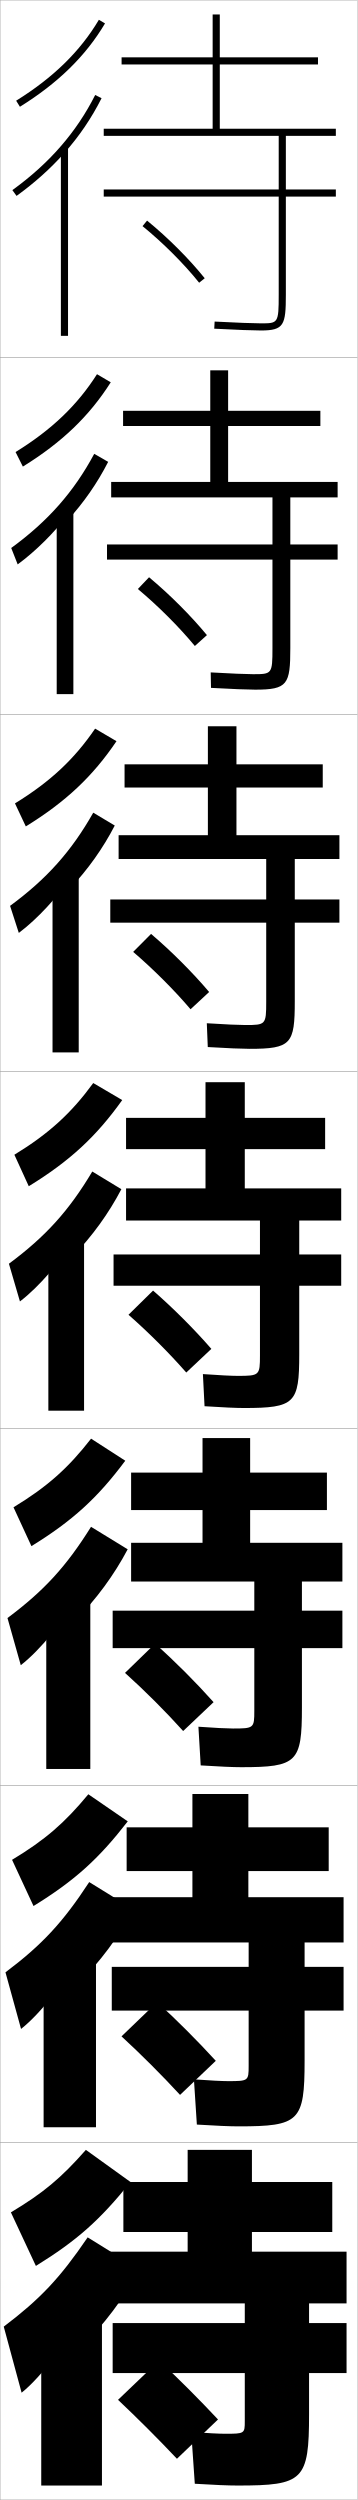
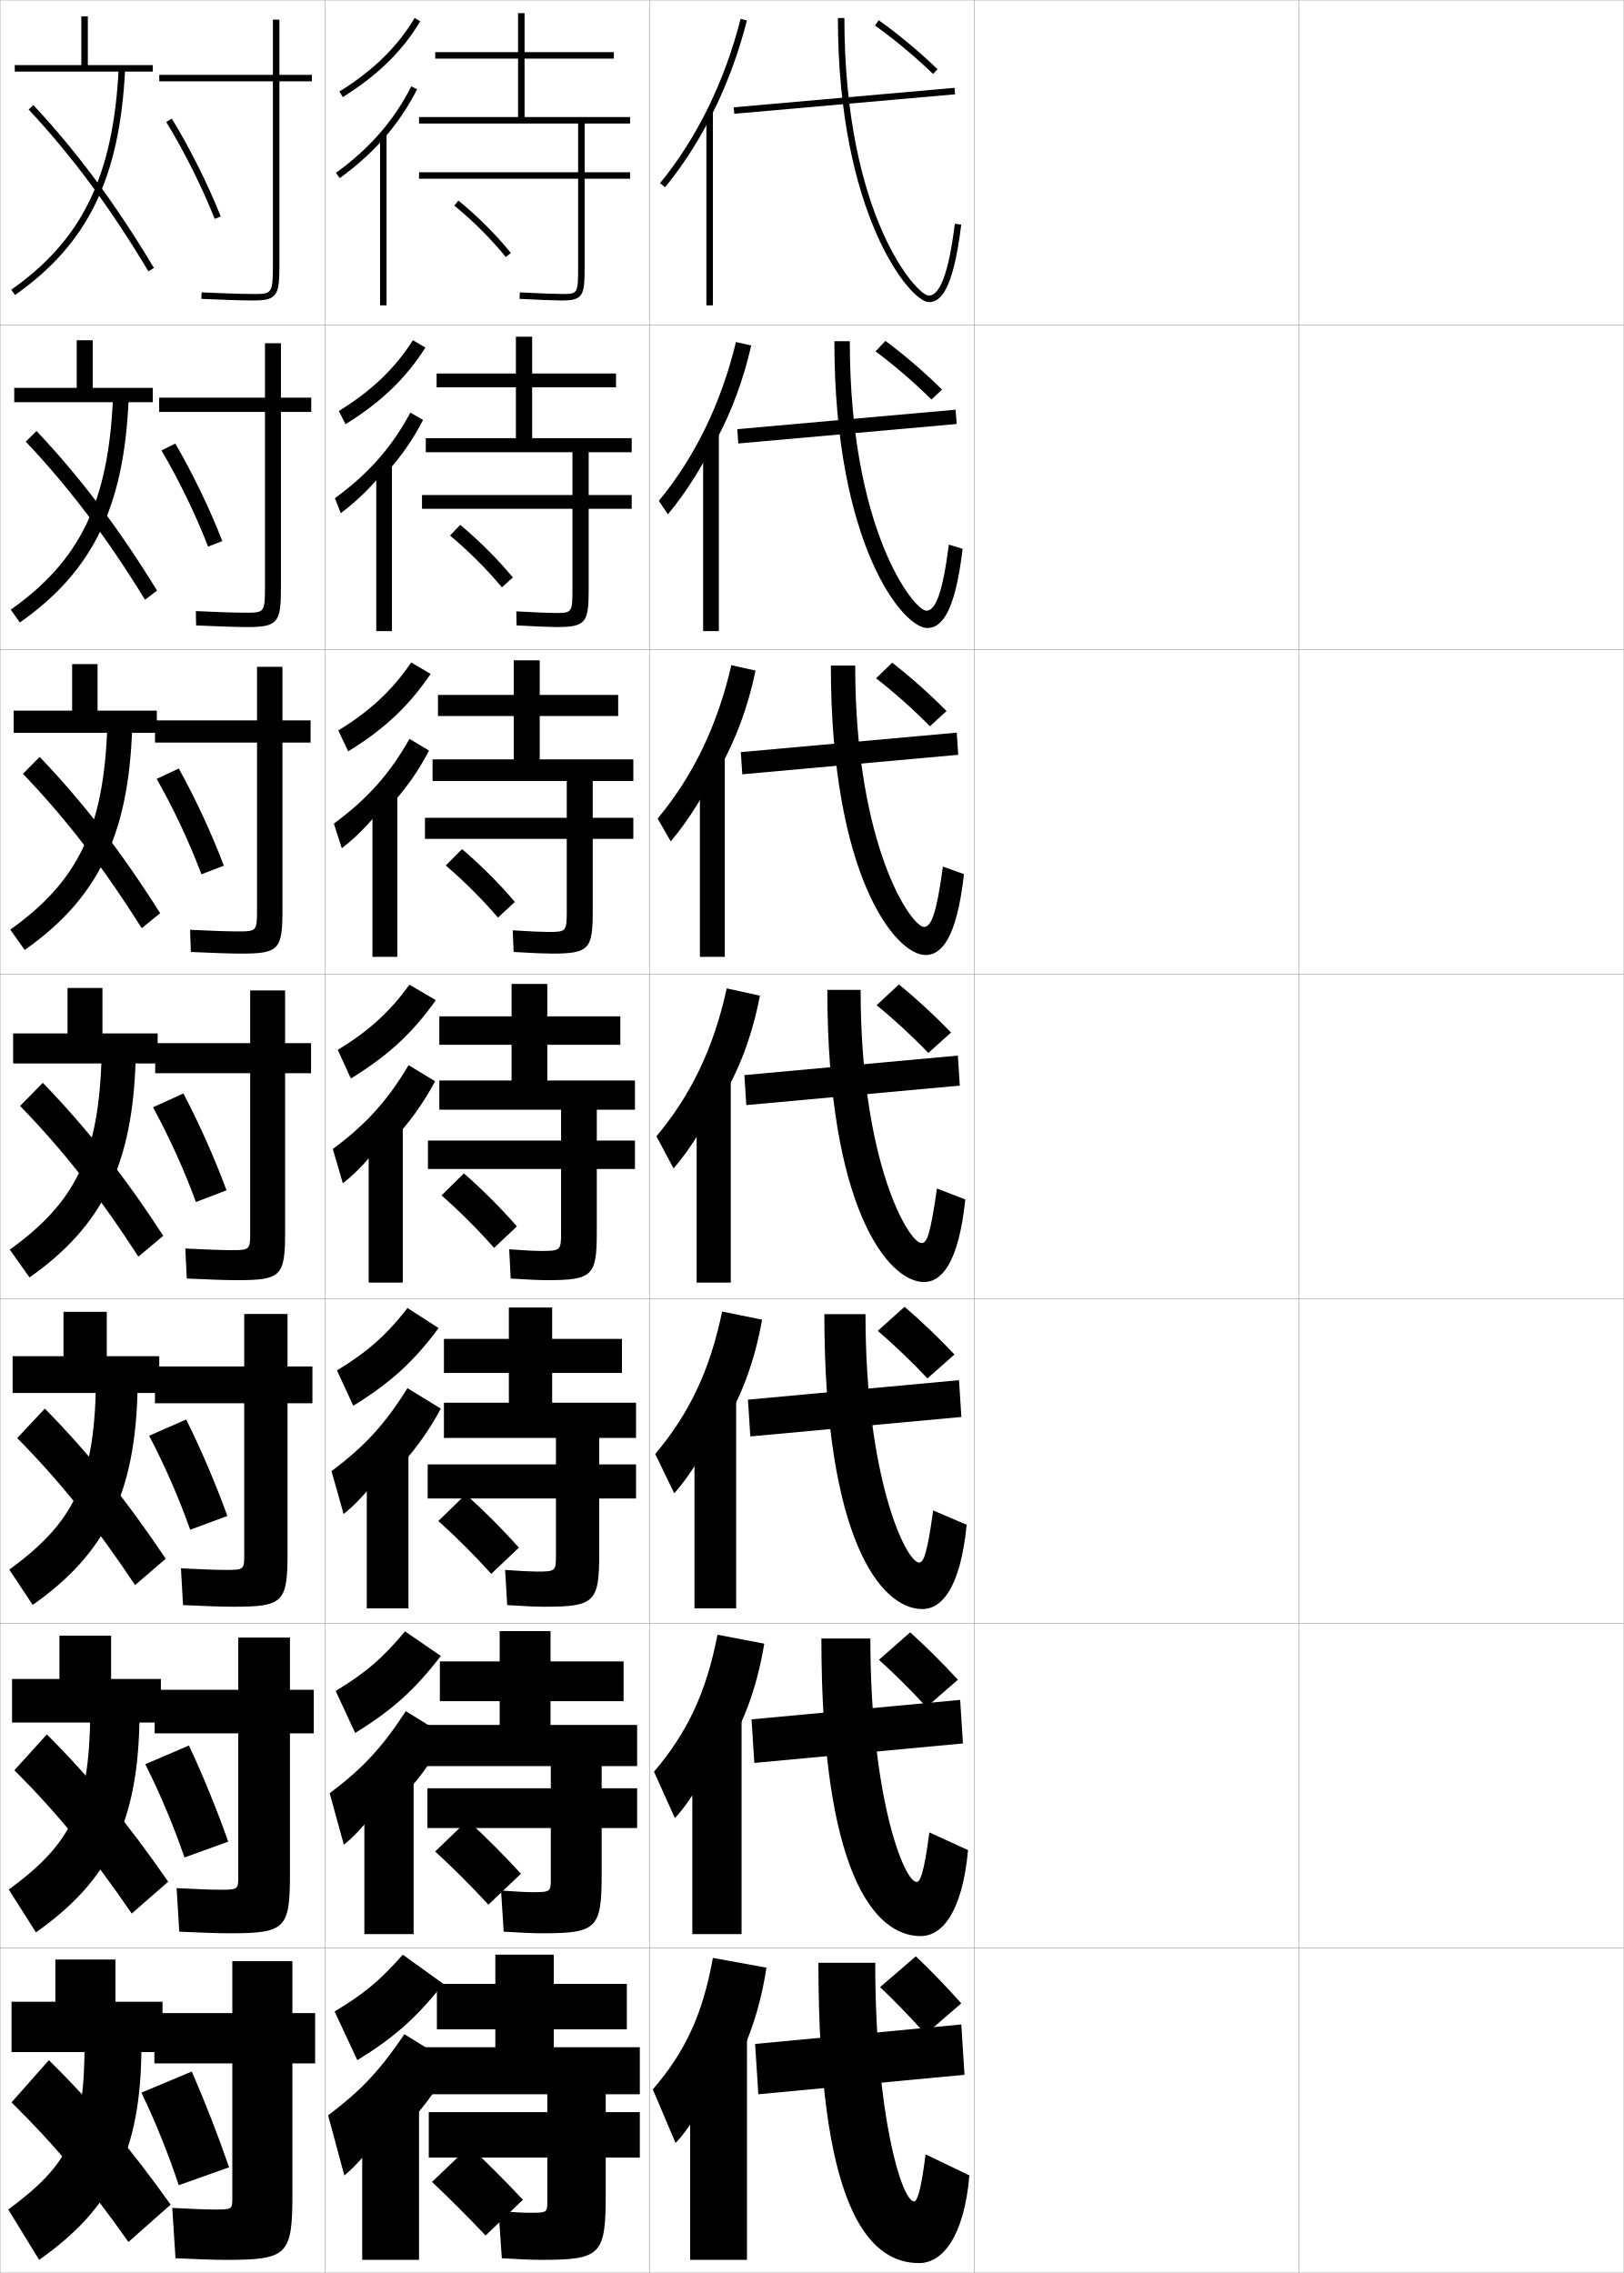
- <svg xmlns="http://www.w3.org/2000/svg" width="100.1" height="700.1" viewBox="0 0 100.1 700.1" overflow="visible" enable-background="new 0 0 100.1 700.1" xml:space="preserve">
+ <svg xmlns="http://www.w3.org/2000/svg" width="500.1" height="700.1" viewBox="0 0 500.1 700.1" overflow="visible" enable-background="new 0 0 500.1 700.1" xml:space="preserve">
  <g id="glyphs">
    <g>
      <rect x="0.05" y="0.05" fill="none" stroke="#999999" stroke-width="0.1" width="100" height="100" />
      <rect x="0.05" y="100.05" fill="none" stroke="#999999" stroke-width="0.1" width="100" height="100" />
      <rect x="0.05" y="200.05" fill="none" stroke="#999999" stroke-width="0.1" width="100" height="100" />
      <rect x="0.05" y="300.05" fill="none" stroke="#999999" stroke-width="0.1" width="100" height="100" />
      <rect x="0.05" y="400.05" fill="none" stroke="#999999" stroke-width="0.1" width="100" height="100" />
      <rect x="0.05" y="500.05" fill="none" stroke="#999999" stroke-width="0.1" width="100" height="100" />
      <rect x="0.05" y="600.05" fill="none" stroke="#999999" stroke-width="0.1" width="100" height="100" />
-     </g>
-     <g>
-       <path d="M94.05,38.05v-2h-32.5v-18h27.5v-2h-27.5v-12h-2v12h-25.5v2h25.5v18h-30.5v2h49v15h-49v2h49v27.5      c0,8-0.188,8-5,8c-1.823,0-6.855-0.171-12.946-0.498l-0.107,1.996      c6.126,0.33,11.204,0.502,13.054,0.502c6.482,0,7-1.511,7-10v-27.5h14v-2h-14v-15H94.05z      " />
-       <path d="M89.716,115.049H63.883v-11.333h-5v11.333H34.466v4.25h24.417v15.667h-27.75v4.333      h45.167v13.167H29.966v4.25h46.333v24.833c0,7.205-0.171,7.25-5.417,7.25      c-1.749,0-6.291-0.171-11.874-0.499l0.082,4.331      c5.792,0.332,10.46,0.501,12.376,0.501c9.087,0,9.833-1.446,9.833-11.667v-24.75      h13.25v-4.25H81.299v-13.167h13.25v-4.333H63.883v-15.667h25.833V115.049z" />
-       <path d="M90.383,214.05H66.216v-10.667h-8v10.667H34.883v6.5h23.333v13.333      H33.216v6.667h41.333v11.333H30.883v6.5h43.667v22.167      c0,6.41-0.154,6.5-5.833,6.5c-1.674,0-5.728-0.171-10.802-0.5l0.27,6.666      c5.459,0.333,9.717,0.5,11.698,0.5c11.692,0,12.667-1.381,12.667-13.333      v-22h12.5v-6.5h-12.5v-11.333h12.5v-6.667H66.216v-13.333h24.167V214.05z" />
-       <path d="M68.3,394.3c14.297,0,15.5-1.316,15.5-15v-19.25h11.75v-8.75h-11.75v-9.5h11.75v-9h-27v-11h22.5      v-8.75h-22.5v-10h-11v10h-22.25v8.75h22.25v11h-22.25v9h37.5v9.5h-41v8.75h41v19.5c0,5.615-0.138,5.75-6.25,5.75      c-1.6,0-5.163-0.171-9.729-0.5l0.459,9      C62.405,394.135,66.253,394.3,68.3,394.3z" />
-     </g>
-     <path d="M91.55,412.384h-21.5v-9.668H56.716v9.668h-20v10.5h20v9.166h-20v10.834h34.5v8.167     H31.55v10.5h39.667v17.5c0,4.894-0.113,5-6,5c-1.626,0-5.148-0.172-9.653-0.5     l0.639,10.833c5.244,0.336,9.125,0.5,11.347,0.5c15.668,0,17-1.351,17-16.666     v-16.667h11.333v-10.5H84.55v-8.167h11.333v-10.834H70.05v-9.166h21.5V412.384z" />
-     <path d="M92.05,511.717h-22.5v-9.334H53.883v9.334H35.466v12.25h18.417v7.333H31.3     v12.667h38.333v6.833H31.3v12.25h38.333v15.5c0,4.173-0.087,4.25-5.75,4.25     c-1.653,0-5.133-0.172-9.576-0.5l0.82,12.667c5.363,0.337,9.275,0.5,11.673,0.5     c17.04,0,18.5-1.385,18.5-18.334v-14.083h10.917v-12.25H85.3v-6.833h10.917v-12.667     H69.55v-7.333h22.5V511.717z" />
-     <path d="M66.55,696.05c18.411,0,20-1.419,20-20v-11.5h10.5v-14h-10.5v-5.5h10.5v-14.5h-26.5v-5.5h22.5v-14     h-22.5v-9h-18v9h-18v14h18v5.5h-22v14.5h38v5.5h-37v14h37v13.5c0,3.451-0.062,3.5-5.5,3.5     c-1.68,0-5.119-0.172-9.5-0.5l1,14.5C60.031,695.889,63.977,696.05,66.55,696.05z" />
-     <g>
-       <path d="M39.917,63.324c5.781,4.726,11.56,10.503,15.854,15.852l1.559-1.252      c-4.377-5.452-10.262-11.338-16.146-16.148L39.917,63.324z" />
-       <path d="M38.605,164.945c5.716,4.786,11.515,10.582,15.961,15.959l3.382-3.043      c-4.512-5.467-10.397-11.359-16.206-16.207L38.605,164.945z" />
-       <path d="M37.294,266.566c5.651,4.846,11.47,10.66,16.069,16.067l5.206-4.834      c-4.646-5.482-10.531-11.381-16.264-16.266L37.294,266.566z" />
-       <path d="M35.983,368.187c5.586,4.906,11.424,10.739,16.177,16.176l7.029-6.625      c-4.781-5.498-10.666-11.402-16.323-16.324L35.983,368.187z" />
-     </g>
-     <g>
-       <g>
-         <path d="M10.05,634.55c11.48-7.108,17.844-12.735,26.5-23.5l-12.5-9       c-6.976,7.917-11.932,12.067-21,17.5L10.05,634.55z" />
-         <path d="M22.05,658.05c7.133-7.054,12.687-14.502,17-22.5l-14.5-9       c-7.811,11.485-13.311,17.267-23.5,25l5,18.5c5.711-4.54,13.645-15.256,16-21.5V658.05z       " />
-         <rect x="11.55" y="647.55" width="17" height="48.5" />
-       </g>
-       <g>
-         <path d="M9.385,533.764c11.492-7.096,18.188-13.124,26.391-23.709l-11.039-7.59       c-6.681,8.064-12.073,12.759-21.361,18.359L9.385,533.764z" />
-         <path d="M21.463,556.011c6.634-6.657,11.838-13.711,15.899-21.303l-12.381-7.65       c-7.384,11.31-13.231,17.58-23.449,25.273l4.362,15.854       c5.612-4.399,12.965-13.996,15.569-19.924V556.011z" />
-         <rect x="12.213" y="546.8" width="14.667" height="48.916" />
-       </g>
-       <g>
-         <path d="M8.799,432.979c11.504-7.083,18.534-13.513,26.282-23.919l-9.577-6.179       c-6.387,8.212-12.216,13.449-21.723,19.219L8.799,432.979z" />
-         <path d="M20.957,453.973c6.137-6.263,10.989-12.921,14.798-20.106l-10.263-6.3       c-6.957,11.134-13.152,17.893-23.397,25.547l3.724,13.207       c5.512-4.261,12.285-12.737,15.138-18.348V453.973z" />
-         <rect x="12.957" y="446.05" width="12.333" height="49.333" />
-       </g>
-       <g>
-         <path d="M8.055,332.193c11.516-7.071,18.879-13.902,26.173-24.129l-8.116-4.769       c-6.092,8.359-12.358,14.141-22.084,20.079L8.055,332.193z" />
-         <path d="M20.291,351.934c5.639-5.866,10.141-12.13,13.697-18.909l-8.145-4.949       c-6.53,10.957-13.073,18.205-23.346,25.819l3.086,10.561       c5.412-4.12,11.604-11.478,14.707-16.771V351.934z" />
-         <rect x="13.541" y="345.3" width="10" height="49.75" />
-       </g>
-       <g>
-         <path d="M7.229,231.429c11.231-6.921,18.739-14.021,25.393-23.866l-5.984-3.519       c-5.796,8.507-12.5,14.832-22.445,20.939L7.229,231.429z" />
-         <path d="M19.543,248.895c5.141-5.47,9.292-11.339,12.596-17.712l-6.025-3.599       c-6.104,10.781-12.995,18.518-23.294,26.092l2.448,7.581       c5.313-3.981,10.924-10.218,14.276-15.196V248.895z" />
-         <rect x="14.71" y="243.883" width="7.334" height="50.833" />
-       </g>
-       <g>
-         <path d="M6.403,130.664c10.948-6.771,18.6-14.137,24.613-23.604l-3.853-2.268       c-5.501,8.654-12.642,15.523-22.806,21.799L6.403,130.664z" />
-         <path d="M18.797,145.856c4.643-5.074,8.443-10.549,11.495-16.516l-3.906-2.249       c-5.678,10.605-12.916,18.831-23.244,26.365l1.81,4.601       c5.214-3.841,10.245-8.958,13.845-13.619V145.856z" />
-         <rect x="15.88" y="142.466" width="4.667" height="51.917" />
-       </g>
-       <g>
-         <path d="M4.522,28.2l1.055,1.699c10.664-6.62,18.46-14.255,23.833-23.341       l-1.721-1.018C22.483,14.343,14.905,21.755,4.522,28.2z" />
-         <path d="M18.05,42.817c4.146-4.678,7.594-9.758,10.394-15.318L26.656,26.601       C21.405,37.03,13.819,45.744,3.464,53.239l1.172,1.621       C9.75,51.159,14.2,47.161,18.05,42.817L18.05,42.817z" />
-         <rect x="17.05" y="41.05" width="2" height="53" />
-       </g>
-     </g>
-     <g>
-       <path d="M61.05,677.55c-5.187-5.543-11.07-11.466-16.5-16.5l-11.5,11      c5.391,5.086,11.289,10.975,16.5,16.5L61.05,677.55z" />
-       <path d="M34.027,570.263c5.456,5.025,11.334,10.896,16.393,16.391l10.01-9.541      c-5.052-5.527-10.936-11.445-16.441-16.441L34.027,570.263z" />
-       <path d="M51.29,484.758l8.52-8.083c-4.917-5.513-10.801-11.424-16.382-16.383      l-8.422,8.183C40.526,473.44,46.385,479.292,51.29,484.758z" />
+       <rect x="100.05" y="0.05" fill="none" stroke="#999999" stroke-width="0.1" width="100" height="100" />
+       <rect x="100.05" y="100.05" fill="none" stroke="#999999" stroke-width="0.1" width="100" height="100" />
+       <rect x="100.05" y="200.05" fill="none" stroke="#999999" stroke-width="0.1" width="100" height="100" />
+       <rect x="100.05" y="300.05" fill="none" stroke="#999999" stroke-width="0.1" width="100" height="100" />
+       <rect x="100.05" y="400.05" fill="none" stroke="#999999" stroke-width="0.1" width="100" height="100" />
+       <rect x="100.05" y="500.05" fill="none" stroke="#999999" stroke-width="0.1" width="100" height="100" />
+       <rect x="100.05" y="600.05" fill="none" stroke="#999999" stroke-width="0.1" width="100" height="100" />
+       <rect x="200.05" y="0.05" fill="none" stroke="#999999" stroke-width="0.1" width="100" height="100" />
+       <rect x="200.05" y="100.05" fill="none" stroke="#999999" stroke-width="0.1" width="100" height="100" />
+       <rect x="200.05" y="200.05" fill="none" stroke="#999999" stroke-width="0.1" width="100" height="100" />
+       <rect x="200.05" y="300.05" fill="none" stroke="#999999" stroke-width="0.1" width="100" height="100" />
+       <rect x="200.05" y="400.05" fill="none" stroke="#999999" stroke-width="0.1" width="100" height="100" />
+       <rect x="200.05" y="500.05" fill="none" stroke="#999999" stroke-width="0.1" width="100" height="100" />
+       <rect x="200.05" y="600.05" fill="none" stroke="#999999" stroke-width="0.1" width="100" height="100" />
+       <rect x="300.05" y="0.05" fill="none" stroke="#999999" stroke-width="0.1" width="100" height="100" />
+       <rect x="300.05" y="100.05" fill="none" stroke="#999999" stroke-width="0.1" width="100" height="100" />
+       <rect x="300.05" y="200.05" fill="none" stroke="#999999" stroke-width="0.1" width="100" height="100" />
+       <rect x="300.05" y="300.05" fill="none" stroke="#999999" stroke-width="0.1" width="100" height="100" />
+       <rect x="300.05" y="400.05" fill="none" stroke="#999999" stroke-width="0.1" width="100" height="100" />
+       <rect x="300.05" y="500.05" fill="none" stroke="#999999" stroke-width="0.1" width="100" height="100" />
+       <rect x="300.05" y="600.05" fill="none" stroke="#999999" stroke-width="0.1" width="100" height="100" />
+       <rect x="400.05" y="0.05" fill="none" stroke="#999999" stroke-width="0.1" width="100" height="100" />
+       <rect x="400.05" y="100.05" fill="none" stroke="#999999" stroke-width="0.1" width="100" height="100" />
+       <rect x="400.05" y="200.05" fill="none" stroke="#999999" stroke-width="0.1" width="100" height="100" />
+       <rect x="400.05" y="300.05" fill="none" stroke="#999999" stroke-width="0.1" width="100" height="100" />
+       <rect x="400.05" y="400.05" fill="none" stroke="#999999" stroke-width="0.1" width="100" height="100" />
+       <rect x="400.05" y="500.05" fill="none" stroke="#999999" stroke-width="0.1" width="100" height="100" />
+       <rect x="400.05" y="600.05" fill="none" stroke="#999999" stroke-width="0.1" width="100" height="100" />
+     </g>
+     <g>
+       <path d="M194.05,38.05v-2h-32.5v-18h27.5v-2h-27.5v-12h-2v12h-25.5v2h25.5v18h-30.5v2h49v15h-49v2h49v27.5      c0,8-0.188,8-5,8c-1.823,0-6.855-0.171-12.946-0.498l-0.107,1.996      c6.126,0.33,11.204,0.502,13.054,0.502c6.482,0,7-1.511,7-10v-27.5h14v-2h-14v-15H194.05      z" />
+       <path d="M189.716,115.049h-25.833v-11.333h-5v11.333h-24.417v4.25h24.417v15.667h-27.75      v4.333h45.167v13.167h-46.333v4.25h46.333v24.833c0,7.205-0.171,7.25-5.417,7.25      c-1.749,0-6.291-0.171-11.874-0.499l0.082,4.331      c5.792,0.332,10.46,0.501,12.376,0.501c9.087,0,9.833-1.446,9.833-11.667v-24.75      h13.25v-4.25h-13.25v-13.167h13.25v-4.333h-30.667v-15.667h25.833V115.049z" />
+       <path d="M190.383,214.05h-24.167v-10.667h-8v10.667h-23.333v6.5h23.333v13.333      h-25v6.667h41.333v11.333h-43.667v6.5h43.667v22.167      c0,6.41-0.154,6.5-5.833,6.5c-1.674,0-5.728-0.171-10.802-0.5l0.27,6.666      c5.459,0.333,9.717,0.5,11.698,0.5c11.692,0,12.667-1.381,12.667-13.333      v-22h12.5v-6.5h-12.5v-11.333h12.5v-6.667h-28.833v-13.333h24.167V214.05z" />
+       <path d="M168.3,394.3c14.297,0,15.5-1.316,15.5-15v-19.25h11.75v-8.75h-11.75v-9.5h11.75v-9h-27v-11h22.5      v-8.75h-22.5v-10h-11v10h-22.25v8.75h22.25v11h-22.25v9h37.5v9.5h-41v8.75h41v19.5c0,5.615-0.138,5.75-6.25,5.75      c-1.6,0-5.163-0.171-9.729-0.5l0.459,9      C162.405,394.135,166.253,394.3,168.3,394.3z" />
+     </g>
+     <path d="M191.55,412.384h-21.5v-9.668h-13.333v9.668h-20v10.5h20v9.166h-20v10.834h34.5v8.167     h-39.5v10.5h39.5v17.5c0,4.894-0.113,5-6,5c-1.626,0-5.148-0.172-9.653-0.5l0.639,10.833     c5.244,0.336,9.125,0.5,11.347,0.5c15.668,0,17-1.351,17-16.666v-16.667h11.333     v-10.5h-11.333v-8.167h11.333v-10.834h-25.833v-9.166h21.5V412.384z" />
+     <path d="M192.05,511.717h-22.5v-9.334h-15.667v9.334h-18.417v12.25h18.417v7.333h-22.583     v12.667h38.333v6.833h-38v12.25h38v15.5c0,4.173-0.087,4.25-5.75,4.25     c-1.653,0-5.133-0.172-9.576-0.5l0.82,12.667c5.363,0.337,9.275,0.5,11.673,0.5     c17.04,0,18.5-1.385,18.5-18.334v-14.083h10.917v-12.25h-10.917v-6.833h10.917v-12.667     h-26.667v-7.333h22.5V511.717z" />
+     <path d="M166.55,696.05c18.411,0,20-1.419,20-20v-11.5h10.5v-14h-10.5v-5.5h10.5v-14.5h-26.5v-5.5h22.5v-14     h-22.5v-9h-18v9h-18v14h18v5.5h-22v14.5h38v5.5h-36.5v14h36.5v13.5c0,3.451-0.062,3.5-5.5,3.5     c-1.68,0-5.119-0.172-9.5-0.5l1,14.5C160.031,695.889,163.977,696.05,166.55,696.05z" />
+     <g>
+       <path d="M139.917,63.324c5.781,4.726,11.56,10.503,15.854,15.852l1.559-1.252      c-4.377-5.452-10.262-11.338-16.146-16.148L139.917,63.324z" />
+       <path d="M138.605,164.945c5.716,4.786,11.515,10.582,15.961,15.959l3.382-3.043      c-4.512-5.467-10.397-11.359-16.206-16.207L138.605,164.945z" />
+       <path d="M137.294,266.566c5.651,4.846,11.47,10.66,16.069,16.067l5.206-4.834      c-4.646-5.482-10.531-11.381-16.264-16.266L137.294,266.566z" />
+       <path d="M135.983,368.187c5.586,4.906,11.424,10.739,16.177,16.176l7.029-6.625      c-4.781-5.498-10.666-11.402-16.323-16.324L135.983,368.187z" />
+     </g>
+     <g>
+       <g>
+         <path d="M110.05,634.55c11.48-7.108,17.844-12.735,26.5-23.5l-12.5-9       c-6.976,7.917-11.932,12.067-21,17.5L110.05,634.55z" />
+         <path d="M122.05,658.05c7.133-7.054,12.687-14.502,17-22.5l-14.5-9       c-7.811,11.485-13.311,17.267-23.5,25l5,18.5c5.711-4.54,13.645-15.256,16-21.5V658.05z       " />
+         <rect x="111.55" y="647.55" width="17.5" height="48.5" />
+       </g>
+       <g>
+         <path d="M109.384,533.764c11.493-7.096,18.189-13.124,26.391-23.709l-11.039-7.59       c-6.681,8.064-12.074,12.759-21.361,18.359L109.384,533.764z" />
+         <path d="M121.463,556.011c6.635-6.657,11.837-13.711,15.899-21.303l-12.382-7.65       c-7.384,11.31-13.231,17.58-23.448,25.273l4.362,15.854       c5.611-4.399,12.964-13.996,15.569-19.924V556.011z" />
+         <rect x="112.213" y="546.8" width="15.167" height="48.916" />
+       </g>
+       <g>
+         <path d="M108.799,432.979c11.504-7.083,18.534-13.513,26.282-23.919l-9.577-6.179       c-6.386,8.212-12.216,13.449-21.723,19.219L108.799,432.979z" />
+         <path d="M120.957,453.973c6.137-6.263,10.989-12.921,14.798-20.106l-10.263-6.3       c-6.957,11.134-13.152,17.893-23.397,25.547l3.724,13.207       c5.512-4.261,12.285-12.737,15.138-18.348V453.973z" />
+         <rect x="112.957" y="446.05" width="12.833" height="49.333" />
+       </g>
+       <g>
+         <path d="M108.055,332.193c11.516-7.071,18.879-13.902,26.173-24.129l-8.116-4.769       c-6.092,8.359-12.358,14.141-22.084,20.079L108.055,332.193z" />
+         <path d="M120.291,351.934c5.639-5.866,10.141-12.13,13.697-18.909l-8.145-4.949       c-6.53,10.957-13.073,18.205-23.346,25.819l3.086,10.561       c5.412-4.12,11.604-11.478,14.707-16.771V351.934z" />
+         <rect x="113.541" y="345.3" width="10.5" height="49.75" />
+       </g>
+       <g>
+         <path d="M107.229,231.429c11.232-6.921,18.739-14.021,25.393-23.866l-5.985-3.519       c-5.796,8.507-12.5,14.832-22.445,20.939L107.229,231.429z" />
+         <path d="M119.544,248.895c5.141-5.47,9.292-11.339,12.596-17.712l-6.025-3.599       c-6.104,10.781-12.994,18.518-23.295,26.092l2.448,7.581       c5.313-3.981,10.925-10.218,14.276-15.196V248.895z" />
+         <rect x="114.71" y="243.883" width="7.667" height="50.833" />
+       </g>
+       <g>
+         <path d="M106.403,130.664c10.948-6.771,18.6-14.137,24.613-23.604l-3.853-2.268       c-5.501,8.654-12.643,15.523-22.806,21.799L106.403,130.664z" />
+         <path d="M118.797,145.856c4.643-5.074,8.443-10.549,11.495-16.516l-3.906-2.249       c-5.677,10.605-12.916,18.831-23.243,26.365l1.81,4.601       c5.213-3.841,10.244-8.958,13.845-13.619V145.856z" />
+         <rect x="115.88" y="142.466" width="4.833" height="51.917" />
+       </g>
+       <g>
+         <path d="M104.522,28.2l1.055,1.699c10.664-6.62,18.46-14.255,23.833-23.341       l-1.721-1.018C122.483,14.343,114.905,21.755,104.522,28.2z" />
+         <path d="M118.05,42.817c4.146-4.678,7.594-9.758,10.394-15.318l-1.787-0.898       c-5.251,10.43-12.837,19.144-23.192,26.639l1.172,1.621       C109.75,51.159,114.2,47.161,118.05,42.817L118.05,42.817z" />
+         <rect x="117.05" y="41.05" width="2" height="53" />
+       </g>
+     </g>
+     <g>
+       <path d="M161.05,677.55c-5.187-5.543-11.07-11.466-16.5-16.5l-11.5,11      c5.391,5.086,11.289,10.975,16.5,16.5L161.05,677.55z" />
+       <path d="M134.027,570.263c5.456,5.025,11.334,10.896,16.393,16.391l10.01-9.541      c-5.052-5.527-10.936-11.445-16.441-16.441L134.027,570.263z" />
+       <path d="M151.29,484.758l8.52-8.083c-4.917-5.513-10.801-11.424-16.382-16.383      l-8.422,8.183C140.526,473.44,146.385,479.292,151.29,484.758z" />
+     </g>
+     <g>
+       <polygon points="27.05,20.05 27.05,5.05 25.05,5.05 25.05,20.05 4.55,20.05       4.55,22.05 47.05,22.05 47.05,20.05 " />
+       <path d="M3.475,89.231L4.625,90.868c22.456-15.781,32.284-35.995,33.924-69.77      l-1.998-0.098C34.944,54.082,25.362,73.85,3.475,89.231z" />
+       <path d="M8.818,33.731C22.31,48.204,34.026,64.038,45.691,83.562l1.717-1.025      C35.669,62.888,23.872,46.946,10.281,32.368L8.818,33.731z" />
+     </g>
+     <g>
+       <polygon points="28.549,119.466 28.549,104.8 23.633,104.8 23.633,119.466       4.383,119.466 4.383,123.883 47.049,123.883 47.049,119.466 " />
+       <path d="M3.32,187.785l2.792,3.947c22.431-15.768,32.154-35.554,33.52-69.141      l-4.832-0.249C33.461,154.623,24.688,172.649,3.32,187.785z" />
+       <path d="M7.94,136.034c13.424,14.208,24.962,29.515,36.727,48.693l3.698-2.826      c-11.814-19.23-23.604-34.846-37.117-49.15L7.94,136.034z" />
+     </g>
+     <g>
+       <polygon points="30.05,218.883 30.05,204.55 22.217,204.55 22.217,218.883       4.216,218.883 4.216,225.716 48.3,225.716 48.3,218.883 " />
+       <path d="M3.167,286.337l4.433,6.258c22.405-15.756,32.023-35.112,33.117-68.513      l-7.666-0.398C31.979,255.165,24.013,271.449,3.167,286.337z" />
+       <path d="M7.062,238.338c13.358,13.942,24.715,28.722,36.582,47.553l5.679-4.627      c-11.89-18.81-23.672-34.101-37.107-48.13L7.062,238.338z" />
+     </g>
+     <g>
+       <g>
+         <polygon points="35.55,616.55 35.55,603.55 17.05,603.55 17.05,616.55        3.55,616.55 3.55,632.05 50.05,632.05 50.05,616.55 " />
+         <path d="M2.55,680.55l9.5,15.5c22.301-15.704,31.5-33.348,31.5-66l-17.5-1       C26.05,657.33,21.316,666.648,2.55,680.55z" />
+         <path d="M3.55,647.55c13.091,12.881,23.73,25.554,36,43l13-11.5       c-12.318-17.332-24.198-31.446-37.5-44.5L3.55,647.55z" />
+       </g>
+       <g>
+         <polygon points="34.216,517.133 34.216,503.8 18.299,503.8 18.299,517.133        3.716,517.133 3.716,530.55 49.549,530.55 49.549,517.133 " />
+         <path d="M2.704,581.996l8.357,13.189c22.327-15.717,31.631-33.788,31.904-66.628       l-15.167-0.85C27.532,556.789,21.99,567.849,2.704,581.996z" />
+         <path d="M4.428,545.246c13.157,13.146,23.977,26.347,36.145,44.139l11.22-9.81       c-12.2-17.685-24.045-32.082-37.366-45.37L4.428,545.246z" />
+       </g>
+       <g>
+         <polygon points="32.883,417.717 32.883,404.05 19.55,404.05 19.55,417.717        3.883,417.717 3.883,429.05 49.05,429.05 49.05,417.717 " />
+         <path d="M2.858,483.443l7.216,10.879c22.353-15.729,31.762-34.229,32.309-67.256       l-12.833-0.699C29.015,456.247,22.665,469.049,2.858,483.443z" />
+         <path d="M5.306,442.943c13.225,13.412,24.223,27.139,36.291,45.277l9.44-8.119       c-12.083-18.037-23.893-32.719-37.231-46.24L5.306,442.943z" />
+       </g>
+       <g>
+         <polygon points="31.55,318.3 31.55,304.3 20.8,304.3 20.8,318.3        4.05,318.3 4.05,327.55 48.55,327.55 48.55,318.3 " />
+         <path d="M3.013,384.891l6.074,8.568c22.379-15.743,31.893-34.671,32.713-67.885       l-10.5-0.549C30.497,355.706,23.339,370.249,3.013,384.891z" />
+         <path d="M6.185,340.641c13.291,13.677,24.469,27.931,36.436,46.415l7.66-6.428       c-11.965-18.391-23.74-33.355-37.098-47.111L6.185,340.641z" />
+       </g>
+     </g>
+     <g>
+       <path d="M96.05,23.05h-10v-17h-2v17h-35v2h35v56.5c0,9-0.339,9-6,9      c-3.332,0-10.041-0.21-15.951-0.499l-0.098,1.998      c5.939,0.29,12.688,0.501,16.049,0.501c7.408,0,8-1.662,8-11v-56.5h10V23.05z" />
+       <path d="M51.198,37.573c5.498,8.959,11.076,20.115,14.922,29.844l1.859-0.734      c-3.885-9.831-9.521-21.104-15.078-30.156L51.198,37.573z" />
+     </g>
+     <g>
+       <path d="M95.854,122.467h-9.333v-16.75h-4.917v16.75H49.021v4.416h32.583v54.084      c0,7.705-0.277,7.75-5.917,7.75c-3.137,0-9.467-0.204-15.375-0.5l0.085,4.416      c6.128,0.299,12.553,0.5,15.874,0.5c9.428,0,10.25-1.526,10.25-12.166v-54.084h9.333      V122.467z" />
+       <path d="M49.728,138.736c5.297,8.943,10.622,19.926,14.352,29.62l4.383-1.696      c-3.792-9.805-9.178-20.975-14.482-30.047L49.728,138.736z" />
+     </g>
+     <g>
+       <path d="M95.658,221.883h-8.667v-16.5h-7.833v16.5H47.741v6.833h31.417v51.667      c0,6.411-0.216,6.5-5.833,6.5c-2.941,0-8.893-0.198-14.801-0.5l0.268,6.833      c6.317,0.308,12.417,0.5,15.699,0.5c11.449,0,12.5-1.391,12.5-13.333v-51.667      h8.667V221.883z" />
+       <path d="M48.256,239.899c5.096,8.928,10.167,19.737,13.781,29.396l6.906-2.656      c-3.698-9.779-8.834-20.847-13.885-29.937L48.256,239.899z" />
+     </g>
+     <g>
+       <g>
+         <path d="M69.55,696.05c18.911,0,20.5-1.419,20.5-20v-40.5h7v-15.5h-7v-16h-18.5v16h-24v15.5h24v41.5       c0,3.432-0.088,3.5-5.5,3.5c-2.299,0-7.004-0.173-13-0.5l1,15.5       C61.223,695.893,66.317,696.05,69.55,696.05z" />
+         <path d="M43.55,644.55c4.291,8.868,8.348,18.982,11.5,28.5l15.5-5.5       c-3.326-9.675-7.461-20.334-11.5-29.5L43.55,644.55z" />
+       </g>
+       <g>
+         <path d="M70.716,595.466c17.097,0,18.583-1.363,18.583-18.166v-43.417h7.333v-13.416       h-7.333v-16.084H73.383v16.084h-25.75v13.416h25.75v44.084       c0,3.992-0.11,4.083-5.583,4.083c-2.448,0-7.442-0.18-13.408-0.5l0.817,13.416       C62.159,595.3,67.48,595.466,70.716,595.466z" />
+         <path d="M44.741,543.387c4.492,8.883,8.803,19.172,12.071,28.724l13.476-4.872       c-3.419-9.7-7.804-20.462-12.096-29.609L44.741,543.387z" />
+       </g>
+       <g>
+         <path d="M71.883,494.883c15.283,0,16.667-1.31,16.667-16.333v-46.333h7.667v-11.334       h-7.667v-16.166H75.217v16.166h-27.5v11.334h27.5v46.666       c0,4.555-0.133,4.667-5.667,4.667c-2.597,0-7.88-0.186-13.817-0.5l0.634,11.333       C63.095,494.708,68.644,494.883,71.883,494.883z" />
+         <path d="M45.933,442.225c4.693,8.897,9.257,19.359,12.641,28.947l11.453-4.244       c-3.512-9.728-8.147-20.591-12.693-29.719L45.933,442.225z" />
+       </g>
+       <g>
+         <path d="M73.05,394.3c13.469,0,14.75-1.255,14.75-14.5v-49.25h8v-9.25h-8v-16.25h-10.75v16.25h-29.25v9.25       h29.25v49.25c0,5.116-0.155,5.25-5.75,5.25c-2.746,0-8.318-0.191-14.226-0.5l0.451,9.25       C64.031,394.116,69.807,394.3,73.05,394.3z" />
+         <path d="M56.476,336.788l-9.352,4.273c4.895,8.913,9.712,19.549,13.211,29.172       l9.43-3.617C66.159,356.863,61.273,345.897,56.476,336.788z" />
+       </g>
+     </g>
+     <g>
+       <g>
+         <path d="M221.55,644.05c7.038-9.714,12.137-22.557,14.5-38l-16.5-3       c-3.162,17.545-8.542,28.926-18.5,40.5l7,16.5c4.511-4.495,11.521-16.31,13.5-23V644.05       z" />
+         <rect x="212.55" y="627.05" width="17.5" height="69" />
+       </g>
+       <g>
+         <path d="M221.716,542.314c6.52-9.471,11.302-21.647,13.661-36.058l-14.406-2.748       c-3.447,17.827-9.36,30.228-19.551,42.186l6.425,14.294       c4.771-4.982,11.493-16.235,13.871-23.341V542.314z" />
+         <rect x="213.216" y="528.758" width="15.167" height="66.958" />
+       </g>
+       <g>
+         <path d="M221.883,440.58c6.002-9.228,10.467-20.738,12.823-34.115l-12.312-2.497       c-3.732,18.108-10.178,31.53-20.602,43.871l5.849,12.089       c5.032-5.471,11.466-16.162,14.242-23.682V440.58z" />
+         <rect x="213.883" y="430.467" width="12.833" height="64.916" />
+       </g>
+       <g>
+         <path d="M222.05,338.845c5.484-8.984,9.633-19.828,11.984-32.172l-10.219-2.246       c-4.018,18.391-10.996,32.832-21.652,45.557l5.273,9.883       c5.293-5.958,11.438-16.088,14.613-24.021V338.845z" />
+         <rect x="214.55" y="332.175" width="10.5" height="62.875" />
+       </g>
+       <g>
+         <path d="M221.549,236.776c4.967-8.742,8.798-18.919,11.146-30.229l-7.459-1.661       c-4.302,18.672-11.814,34.134-22.703,47.242l4.031,7.011       c5.554-6.446,11.412-16.015,14.984-24.362V236.776z" />
+         <rect x="215.549" y="232.966" width="7.667" height="61.75" />
+       </g>
+       <g>
+         <path d="M221.05,134.708c4.449-8.498,7.963-18.009,10.308-28.287l-4.699-1.076       c-4.587,18.955-12.631,35.436-23.753,48.927l2.789,4.139       c5.814-6.934,11.384-15.941,15.355-24.704V134.708z" />
+         <rect x="216.55" y="133.758" width="4.833" height="60.625" />
+       </g>
+       <g>
+         <path d="M220.55,32.639c3.932-8.255,7.128-17.1,9.47-26.344l-1.939-0.49       c-4.872,19.236-13.449,36.737-24.804,50.611l1.547,1.268       C210.897,50.262,216.18,41.815,220.55,32.639L220.55,32.639z" />
+         <rect x="217.55" y="34.55" width="2" height="59.5" />
+       </g>
+     </g>
+     <g>
+       <polygon points="233.55,645.05 297.05,639.05 296.05,623.55 232.55,629.55 " />
+       <path d="M281.55,678.05c-3.878,0-12-26.963-12-73.5h-17.5c0,73.974,14.766,92.5,31,92.5      c7.166,0,13.857-8.025,15.5-27l-13.5-6.5C283.577,675.52,282.33,678.05,281.55,678.05      z" />
+       <path d="M271.05,612.05c4.485,4.236,9.528,9.459,14,14.5l11-9.5      c-4.569-5.117-9.355-10.109-14-14.5L271.05,612.05z" />
+     </g>
+     <g>
+       <polygon points="232.314,542.992 296.564,536.992 295.701,523.576 231.451,529.576 " />
+       <path d="M252.966,504.659c0,71.706,16.098,91.667,30.584,91.667      c6.521,0,12.781-7.141,14.582-26.48l-11.914-5.456      c-1.689,13.015-2.893,15.27-3.918,15.27c-3.877,0-14.25-26.224-14.25-75H252.966z" />
+       <path d="M270.69,511.235c4.703,4.214,10.02,9.495,14.646,14.567l9.662-8.43      c-4.734-5.161-9.822-10.238-14.687-14.6L270.69,511.235z" />
+     </g>
+     <g>
+       <polygon points="231.079,442.435 296.079,436.435 295.354,425.104 230.354,431.104 " />
+       <path d="M253.883,404.77c0,69.437,17.43,90.833,30.167,90.833      c5.874,0,11.704-6.255,13.664-25.96l-10.328-4.414      c-1.906,14.062-3.065,16.041-4.336,16.041c-3.875,0-16.5-25.486-16.5-76.5H253.883z" />
+       <path d="M270.33,409.922c4.921,4.191,10.513,9.529,15.295,14.635l8.323-7.36      c-4.898-5.204-10.29-10.366-15.372-14.699L270.33,409.922z" />
+     </g>
+     <g>
+       <g>
+         <rect x="259.05" y="-3.082" transform="matrix(-0.0878938 -0.9961299 0.9961299 -0.0878938 251.9769 292.8223)" width="2" height="68.264" />
+         <path d="M258.05,5.55c0,60.367,22.258,87.5,28,87.5c3.29,0,7.398-2.714,9.992-23.879       l-1.984-0.242c-1.799,14.678-4.493,22.121-8.008,22.121c-3.706,0-26-24.641-26-85.5       H258.05z" />
+         <path d="M269.472,7.866c5.793,4.1,12.479,9.67,17.883,14.902l1.391-1.438       c-5.555-5.377-12.158-10.881-18.117-15.098L269.472,7.866z" />
+       </g>
+       <g>
+         <polygon points="227.374,136.595 294.623,130.595 294.31,126.185 227.06,132.185 " />
+         <path d="M256.966,105.098c0,62.635,21.093,88.333,28.584,88.333       c3.937,0,8.475-3.599,10.91-24.399l-4.237-1.285       c-1.907,14.821-4.075,20.351-6.923,20.351c-3.762,0-23.584-24.676-23.584-83       H256.966z" />
+         <path d="M269.638,108.219c5.575,4.122,11.987,9.635,17.235,14.835l3.256-3.055       c-5.391-5.333-11.69-10.752-17.431-14.998L269.638,108.219z" />
+       </g>
+       <g>
+         <polygon points="228.608,238.486 295.108,232.486 294.658,225.658 228.158,231.658 " />
+         <path d="M255.883,204.989c0,64.902,19.927,89.167,29.167,89.167       c4.582,0,9.552-4.484,11.828-24.919l-6.489-2.328       c-2.016,14.963-3.657,18.581-5.839,18.581c-3.817,0-21.167-24.711-21.167-80.5       H255.883z" />
+         <path d="M269.805,208.914c5.356,4.145,11.495,9.6,16.588,14.768l5.121-4.672       c-5.227-5.291-11.225-10.624-16.745-14.898L269.805,208.914z" />
+       </g>
+       <g>
+         <polygon points="229.844,340.377 295.594,334.377 295.006,325.131 229.256,331.131 " />
+         <path d="M254.8,304.879c0,67.169,18.761,90,29.75,90       c5.229,0,10.628-5.37,12.746-25.439l-8.742-3.371       c-2.123,15.106-3.238,16.811-4.754,16.811c-3.873,0-18.75-24.747-18.75-78H254.8z" />
+         <path d="M269.971,309.608c5.139,4.168,11.004,9.564,15.941,14.701l6.985-6.29       c-5.062-5.247-10.757-10.495-16.059-14.799L269.971,309.608z" />
+       </g>
    </g>
  </g>
</svg>
